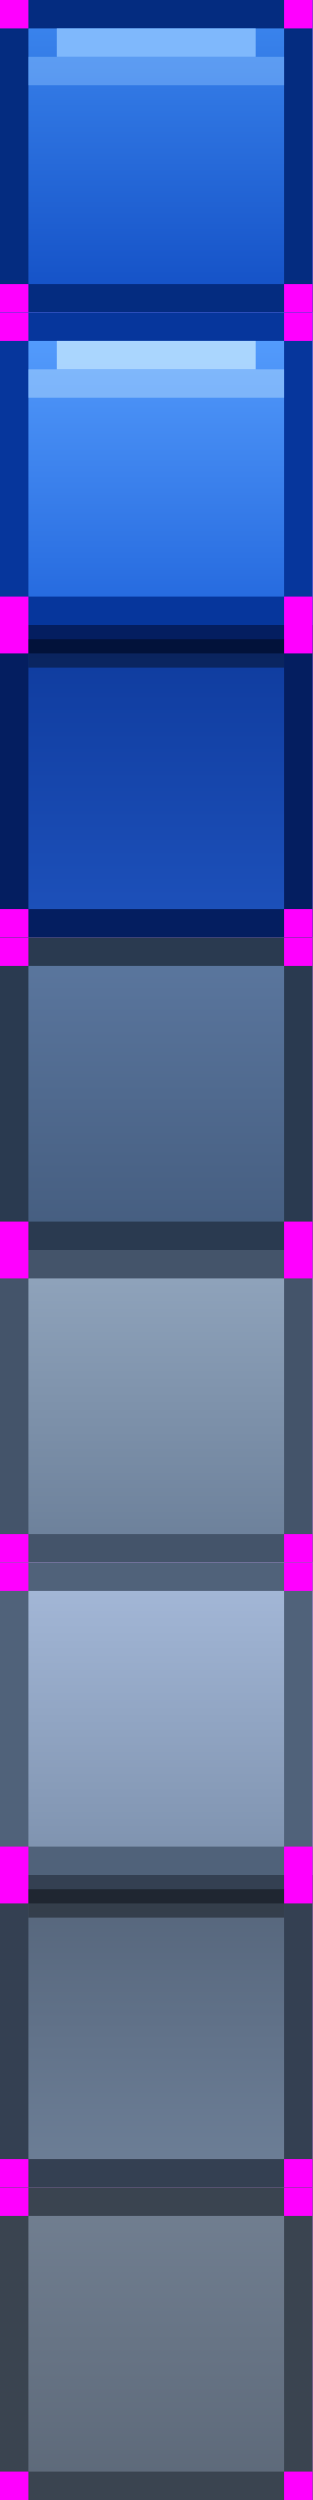
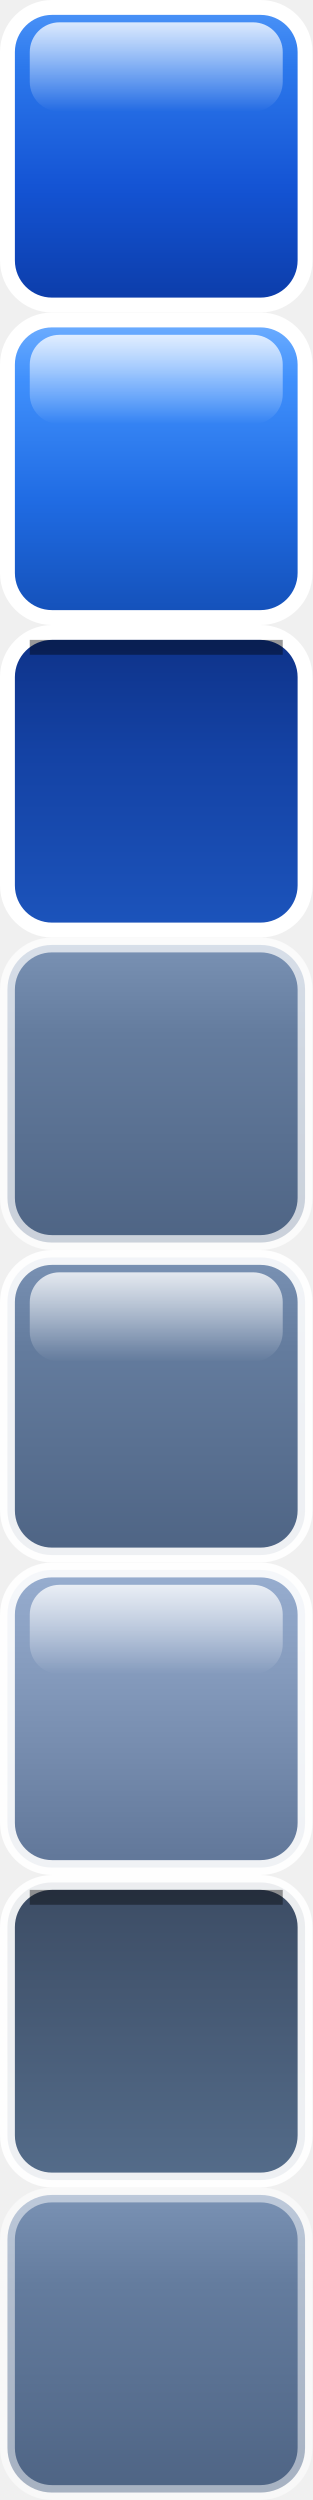
- <svg xmlns="http://www.w3.org/2000/svg" width="11" height="88" viewBox="0 0 11 88">
+ <svg xmlns="http://www.w3.org/2000/svg" width="21" height="168" viewBox="0 0 21 168">
  <defs>
-     <linearGradient id="g0" x1="0" y1="0" x2="0" y2="1">
-       <stop offset="0%" stop-color="#3d88f0" />
-       <stop offset="100%" stop-color="#124ec4" />
+     <linearGradient id="gActNorm" x1="0" y1="0" x2="0" y2="1">
+       <stop offset="0%" stop-color="#4c94f8" />
+       <stop offset="20%" stop-color="#2c78ec" />
+       <stop offset="60%" stop-color="#1454d4" />
+       <stop offset="100%" stop-color="#0c3ca8" />
    </linearGradient>
-     <linearGradient id="g1" x1="0" y1="0" x2="0" y2="1">
-       <stop offset="0%" stop-color="#58a0ff" />
-       <stop offset="100%" stop-color="#2266dc" />
+     <linearGradient id="gActHot" x1="0" y1="0" x2="0" y2="1">
+       <stop offset="0%" stop-color="#70afff" />
+       <stop offset="20%" stop-color="#4090fc" />
+       <stop offset="60%" stop-color="#206ce4" />
+       <stop offset="100%" stop-color="#1450b8" />
    </linearGradient>
-     <linearGradient id="g2" x1="0" y1="0" x2="0" y2="1">
-       <stop offset="0%" stop-color="#0e3a9c" />
-       <stop offset="100%" stop-color="#1e52bc" />
+     <linearGradient id="gActPress" x1="0" y1="0" x2="0" y2="1">
+       <stop offset="0%" stop-color="#0e3288" />
+       <stop offset="40%" stop-color="#1442a4" />
+       <stop offset="100%" stop-color="#1c54bc" />
    </linearGradient>
-     <linearGradient id="g3" x1="0" y1="0" x2="0" y2="1">
-       <stop offset="0%" stop-color="#5c78a0" />
-       <stop offset="100%" stop-color="#445c7e" />
+     <linearGradient id="gInactNorm" x1="0" y1="0" x2="0" y2="1">
+       <stop offset="0%" stop-color="#7a92b4" />
+       <stop offset="30%" stop-color="#647c9e" />
+       <stop offset="100%" stop-color="#4e6484" />
    </linearGradient>
-     <linearGradient id="g4" x1="0" y1="0" x2="0" y2="1">
-       <stop offset="0%" stop-color="#92a6be" />
-       <stop offset="100%" stop-color="#6a7e98" />
+     <linearGradient id="gInactHot" x1="0" y1="0" x2="0" y2="1">
+       <stop offset="0%" stop-color="#98aed0" />
+       <stop offset="100%" stop-color="#607698" />
    </linearGradient>
-     <linearGradient id="g5" x1="0" y1="0" x2="0" y2="1">
-       <stop offset="0%" stop-color="#a6bada" />
-       <stop offset="100%" stop-color="#7c90ac" />
+     <linearGradient id="gInactPress" x1="0" y1="0" x2="0" y2="1">
+       <stop offset="0%" stop-color="#3c4c64" />
+       <stop offset="100%" stop-color="#546c8a" />
    </linearGradient>
-     <linearGradient id="g6" x1="0" y1="0" x2="0" y2="1">
-       <stop offset="0%" stop-color="#54647a" />
-       <stop offset="100%" stop-color="#6e8098" />
-     </linearGradient>
-     <linearGradient id="g7" x1="0" y1="0" x2="0" y2="1">
-       <stop offset="0%" stop-color="#728092" />
-       <stop offset="100%" stop-color="#5c6878" />
+     <linearGradient id="shine" x1="0" y1="0" x2="0" y2="1">
+       <stop offset="0%" stop-color="#ffffff" stop-opacity="0.8" />
+       <stop offset="100%" stop-color="#ffffff" stop-opacity="0" />
    </linearGradient>
  </defs>
-   <rect width="11" height="88" fill="#FF00FF" />
-   <rect x="0" y="0" width="11" height="11" fill="url(#g0)" />
-   <rect x="0.5" y="0.5" width="10" height="10" fill="none" stroke="#042c80" stroke-width="1" />
-   <rect x="0" y="0" width="1" height="1" fill="#FF00FF" />
-   <rect x="10" y="0" width="1" height="1" fill="#FF00FF" />
-   <rect x="0" y="10" width="1" height="1" fill="#FF00FF" />
-   <rect x="10" y="10" width="1" height="1" fill="#FF00FF" />
-   <line x1="2" y1="1.5" x2="9" y2="1.5" stroke="#8cc2ff" stroke-width="1" opacity="0.85" />
-   <line x1="1" y1="2.5" x2="10" y2="2.5" stroke="#8cc2ff" stroke-width="1" opacity="0.45" />
-   <rect x="0" y="11" width="11" height="11" fill="url(#g1)" />
-   <rect x="0.5" y="11.5" width="10" height="10" fill="none" stroke="#06369c" stroke-width="1" />
-   <rect x="0" y="11" width="1" height="1" fill="#FF00FF" />
-   <rect x="10" y="11" width="1" height="1" fill="#FF00FF" />
-   <rect x="0" y="21" width="1" height="1" fill="#FF00FF" />
-   <rect x="10" y="21" width="1" height="1" fill="#FF00FF" />
-   <line x1="2" y1="12.5" x2="9" y2="12.5" stroke="#bae0ff" stroke-width="1" opacity="0.85" />
-   <line x1="1" y1="13.5" x2="10" y2="13.5" stroke="#bae0ff" stroke-width="1" opacity="0.45" />
-   <rect x="0" y="22" width="11" height="11" fill="url(#g2)" />
-   <rect x="0.5" y="22.5" width="10" height="10" fill="none" stroke="#041e60" stroke-width="1" />
-   <rect x="0" y="22" width="1" height="1" fill="#FF00FF" />
-   <rect x="10" y="22" width="1" height="1" fill="#FF00FF" />
-   <rect x="0" y="32" width="1" height="1" fill="#FF00FF" />
-   <rect x="10" y="32" width="1" height="1" fill="#FF00FF" />
-   <line x1="1" y1="23" x2="10" y2="23" stroke="#000000" stroke-width="1" opacity="0.4" />
-   <rect x="0" y="33" width="11" height="11" fill="url(#g3)" />
-   <rect x="0.5" y="33.5" width="10" height="10" fill="none" stroke="#2a3a50" stroke-width="1" />
-   <rect x="0" y="33" width="1" height="1" fill="#FF00FF" />
-   <rect x="10" y="33" width="1" height="1" fill="#FF00FF" />
-   <rect x="0" y="43" width="1" height="1" fill="#FF00FF" />
-   <rect x="10" y="43" width="1" height="1" fill="#FF00FF" />
-   <rect x="0" y="44" width="11" height="11" fill="url(#g4)" />
-   <rect x="0.5" y="44.5" width="10" height="10" fill="none" stroke="#44546a" stroke-width="1" />
-   <rect x="0" y="44" width="1" height="1" fill="#FF00FF" />
-   <rect x="10" y="44" width="1" height="1" fill="#FF00FF" />
-   <rect x="0" y="54" width="1" height="1" fill="#FF00FF" />
-   <rect x="10" y="54" width="1" height="1" fill="#FF00FF" />
-   <rect x="0" y="55" width="11" height="11" fill="url(#g5)" />
-   <rect x="0.5" y="55.5" width="10" height="10" fill="none" stroke="#50627a" stroke-width="1" />
-   <rect x="0" y="55" width="1" height="1" fill="#FF00FF" />
-   <rect x="10" y="55" width="1" height="1" fill="#FF00FF" />
-   <rect x="0" y="65" width="1" height="1" fill="#FF00FF" />
-   <rect x="10" y="65" width="1" height="1" fill="#FF00FF" />
-   <rect x="0" y="66" width="11" height="11" fill="url(#g6)" />
-   <rect x="0.5" y="66.5" width="10" height="10" fill="none" stroke="#344052" stroke-width="1" />
-   <rect x="0" y="66" width="1" height="1" fill="#FF00FF" />
-   <rect x="10" y="66" width="1" height="1" fill="#FF00FF" />
-   <rect x="0" y="76" width="1" height="1" fill="#FF00FF" />
-   <rect x="10" y="76" width="1" height="1" fill="#FF00FF" />
-   <line x1="1" y1="67" x2="10" y2="67" stroke="#000000" stroke-width="1" opacity="0.4" />
-   <rect x="0" y="77" width="11" height="11" fill="url(#g7)" />
-   <rect x="0.5" y="77.5" width="10" height="10" fill="none" stroke="#3a4450" stroke-width="1" />
-   <rect x="0" y="77" width="1" height="1" fill="#FF00FF" />
-   <rect x="10" y="77" width="1" height="1" fill="#FF00FF" />
-   <rect x="0" y="87" width="1" height="1" fill="#FF00FF" />
-   <rect x="10" y="87" width="1" height="1" fill="#FF00FF" />
+   <rect x="0.5" y="0.5" width="20" height="20" rx="3" ry="3" fill="url(#gActNorm)" stroke="#ffffff" stroke-width="1" stroke-opacity="1.0" />
+   <rect x="2" y="1.5" width="17" height="6" rx="2" fill="url(#shine)" />
+   <rect x="0.5" y="21.5" width="20" height="20" rx="3" ry="3" fill="url(#gActHot)" stroke="#ffffff" stroke-width="1" stroke-opacity="1.0" />
+   <rect x="2" y="22.5" width="17" height="6" rx="2" fill="url(#shine)" />
+   <rect x="0.5" y="42.5" width="20" height="20" rx="3" ry="3" fill="url(#gActPress)" stroke="#ffffff" stroke-width="1" stroke-opacity="1.0" />
+   <line x1="2" y1="43.5" x2="19" y2="43.5" stroke="#000000" stroke-width="1" opacity="0.4" />
+   <rect x="0.5" y="63.5" width="20" height="20" rx="3" ry="3" fill="url(#gInactNorm)" stroke="#ffffff" stroke-width="1" stroke-opacity="0.7" />
+   <rect x="0.5" y="84.5" width="20" height="20" rx="3" ry="3" fill="url(#gInactNorm)" stroke="#ffffff" stroke-width="1" stroke-opacity="0.9" />
+   <rect x="2" y="85.5" width="17" height="6" rx="2" fill="url(#shine)" />
+   <rect x="0.5" y="105.5" width="20" height="20" rx="3" ry="3" fill="url(#gInactHot)" stroke="#ffffff" stroke-width="1" stroke-opacity="0.9" />
+   <rect x="2" y="106.5" width="17" height="6" rx="2" fill="url(#shine)" />
+   <rect x="0.5" y="126.5" width="20" height="20" rx="3" ry="3" fill="url(#gInactPress)" stroke="#ffffff" stroke-width="1" stroke-opacity="0.9" />
+   <line x1="2" y1="127.5" x2="19" y2="127.5" stroke="#000000" stroke-width="1" opacity="0.4" />
+   <rect x="0.5" y="147.5" width="20" height="20" rx="3" ry="3" fill="url(#gInactNorm)" stroke="#ffffff" stroke-width="1" stroke-opacity="0.5" />
</svg>
